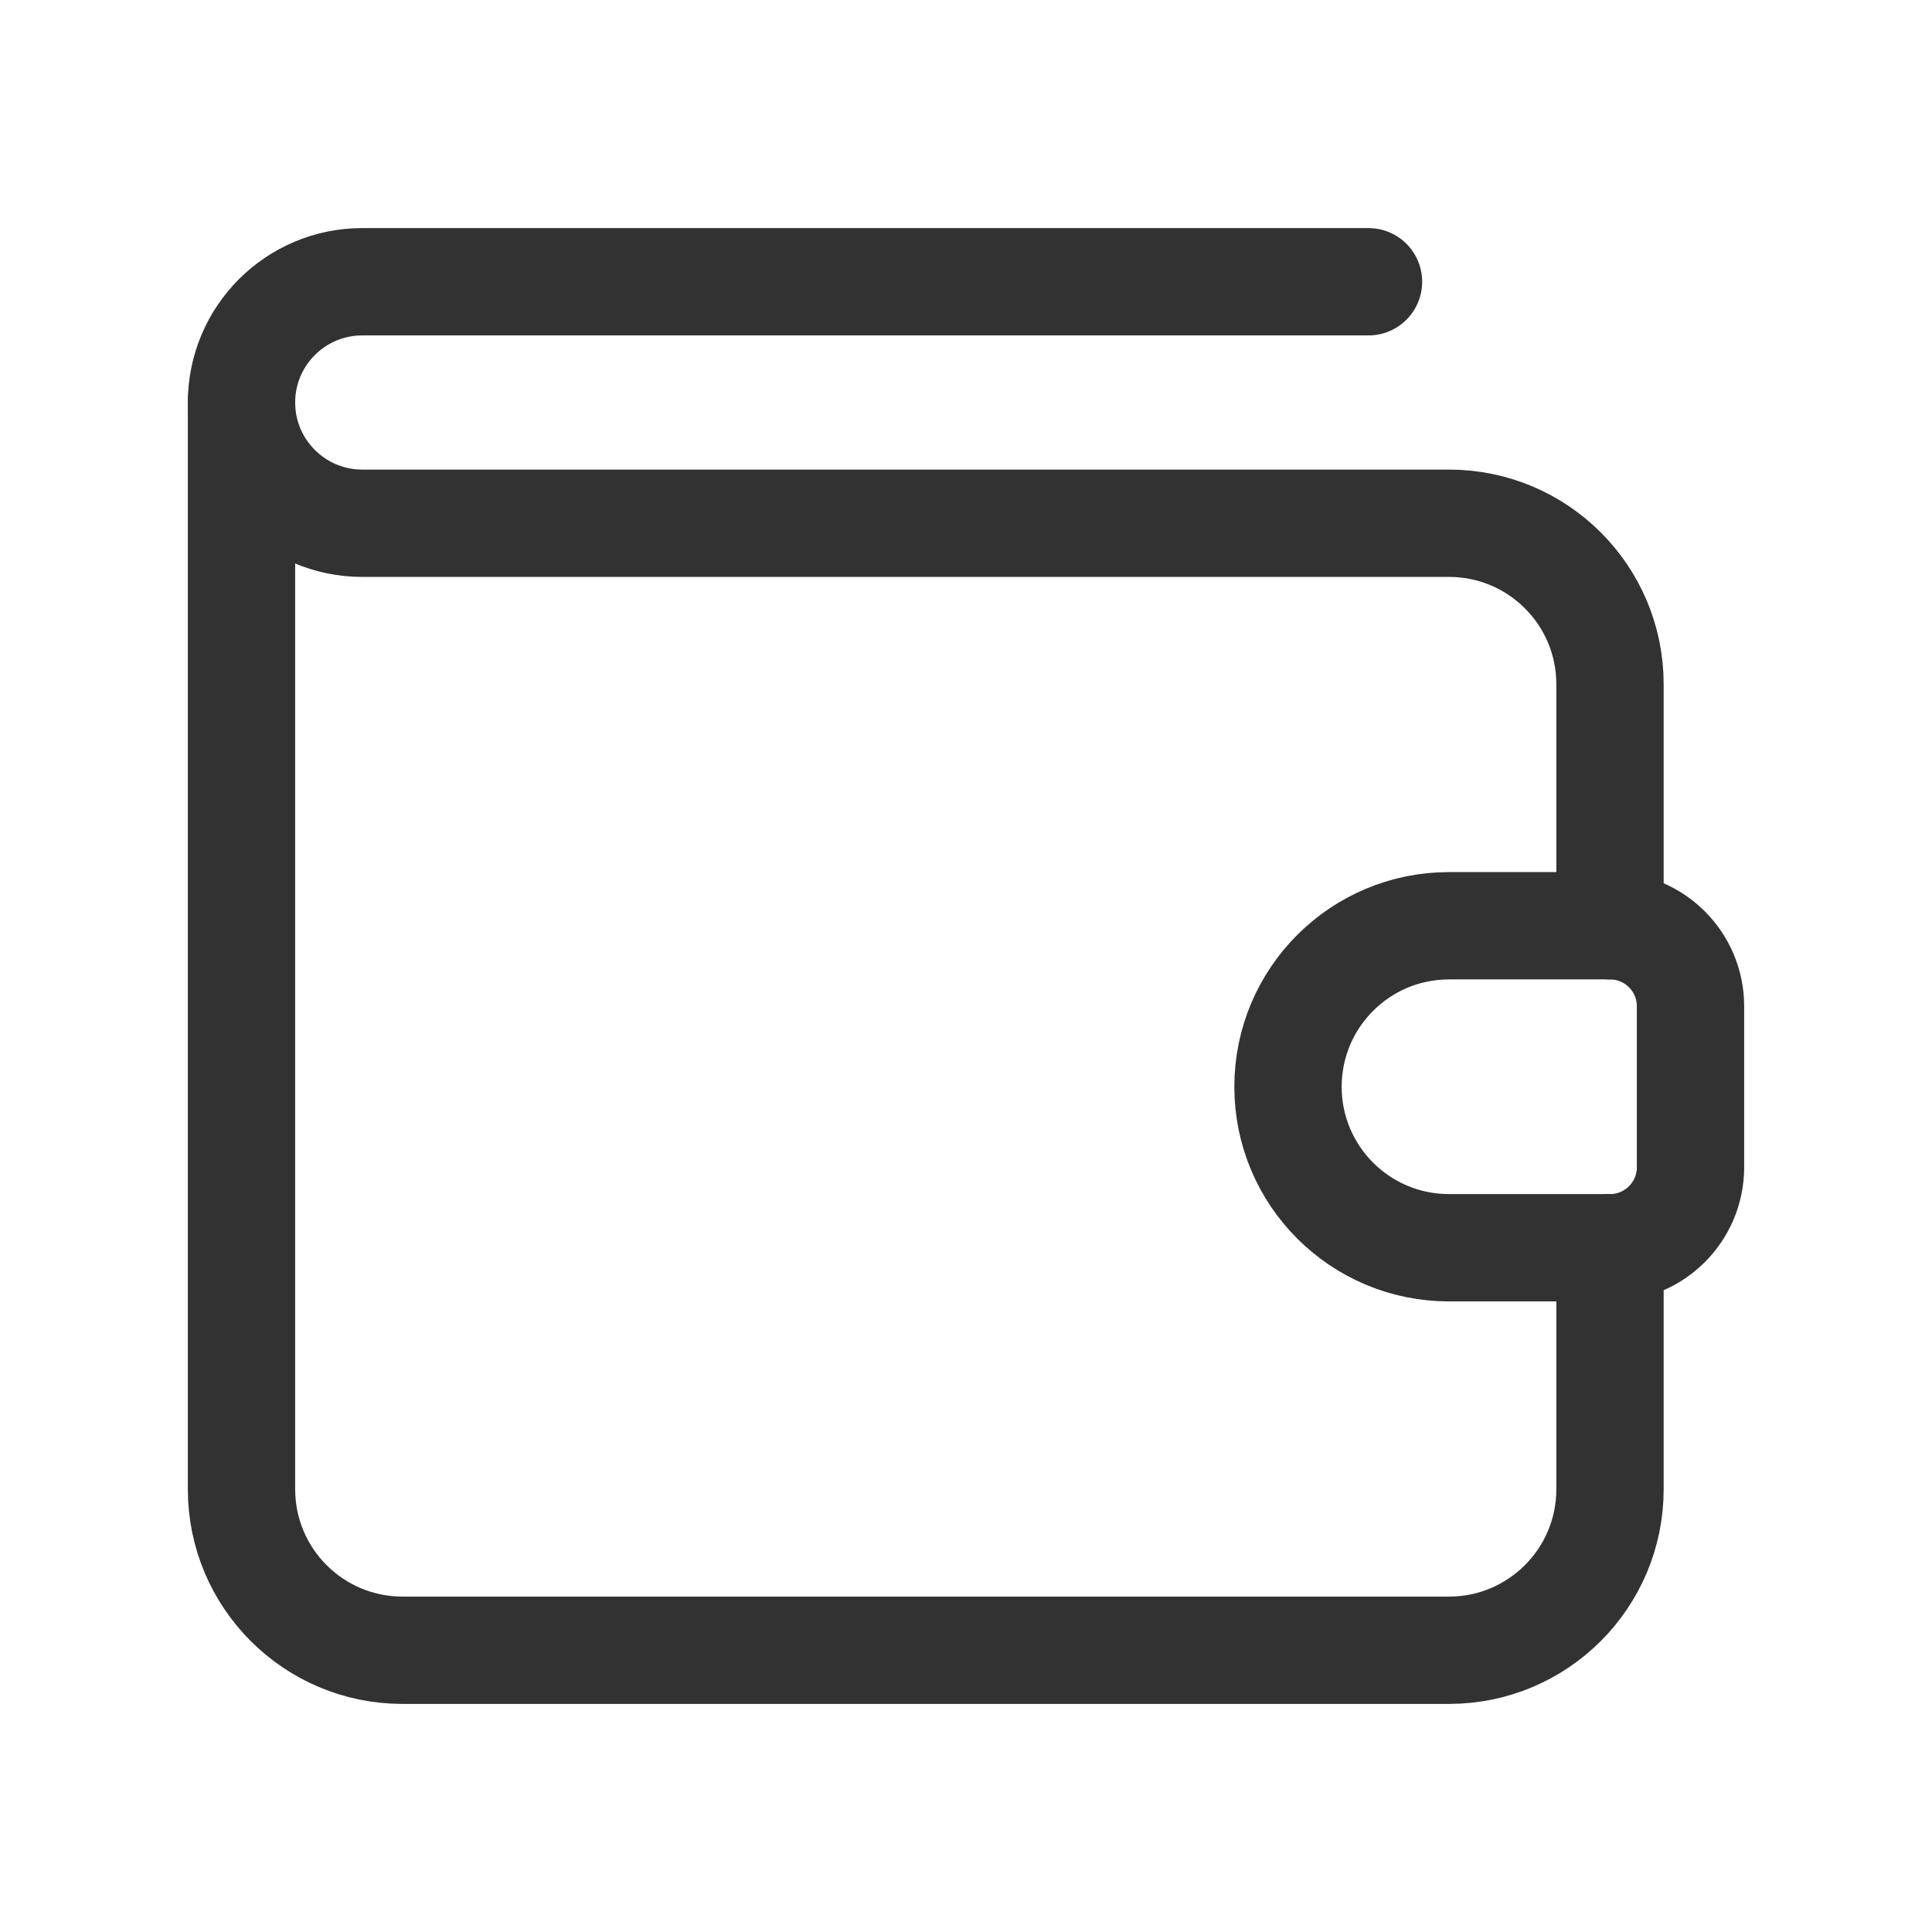
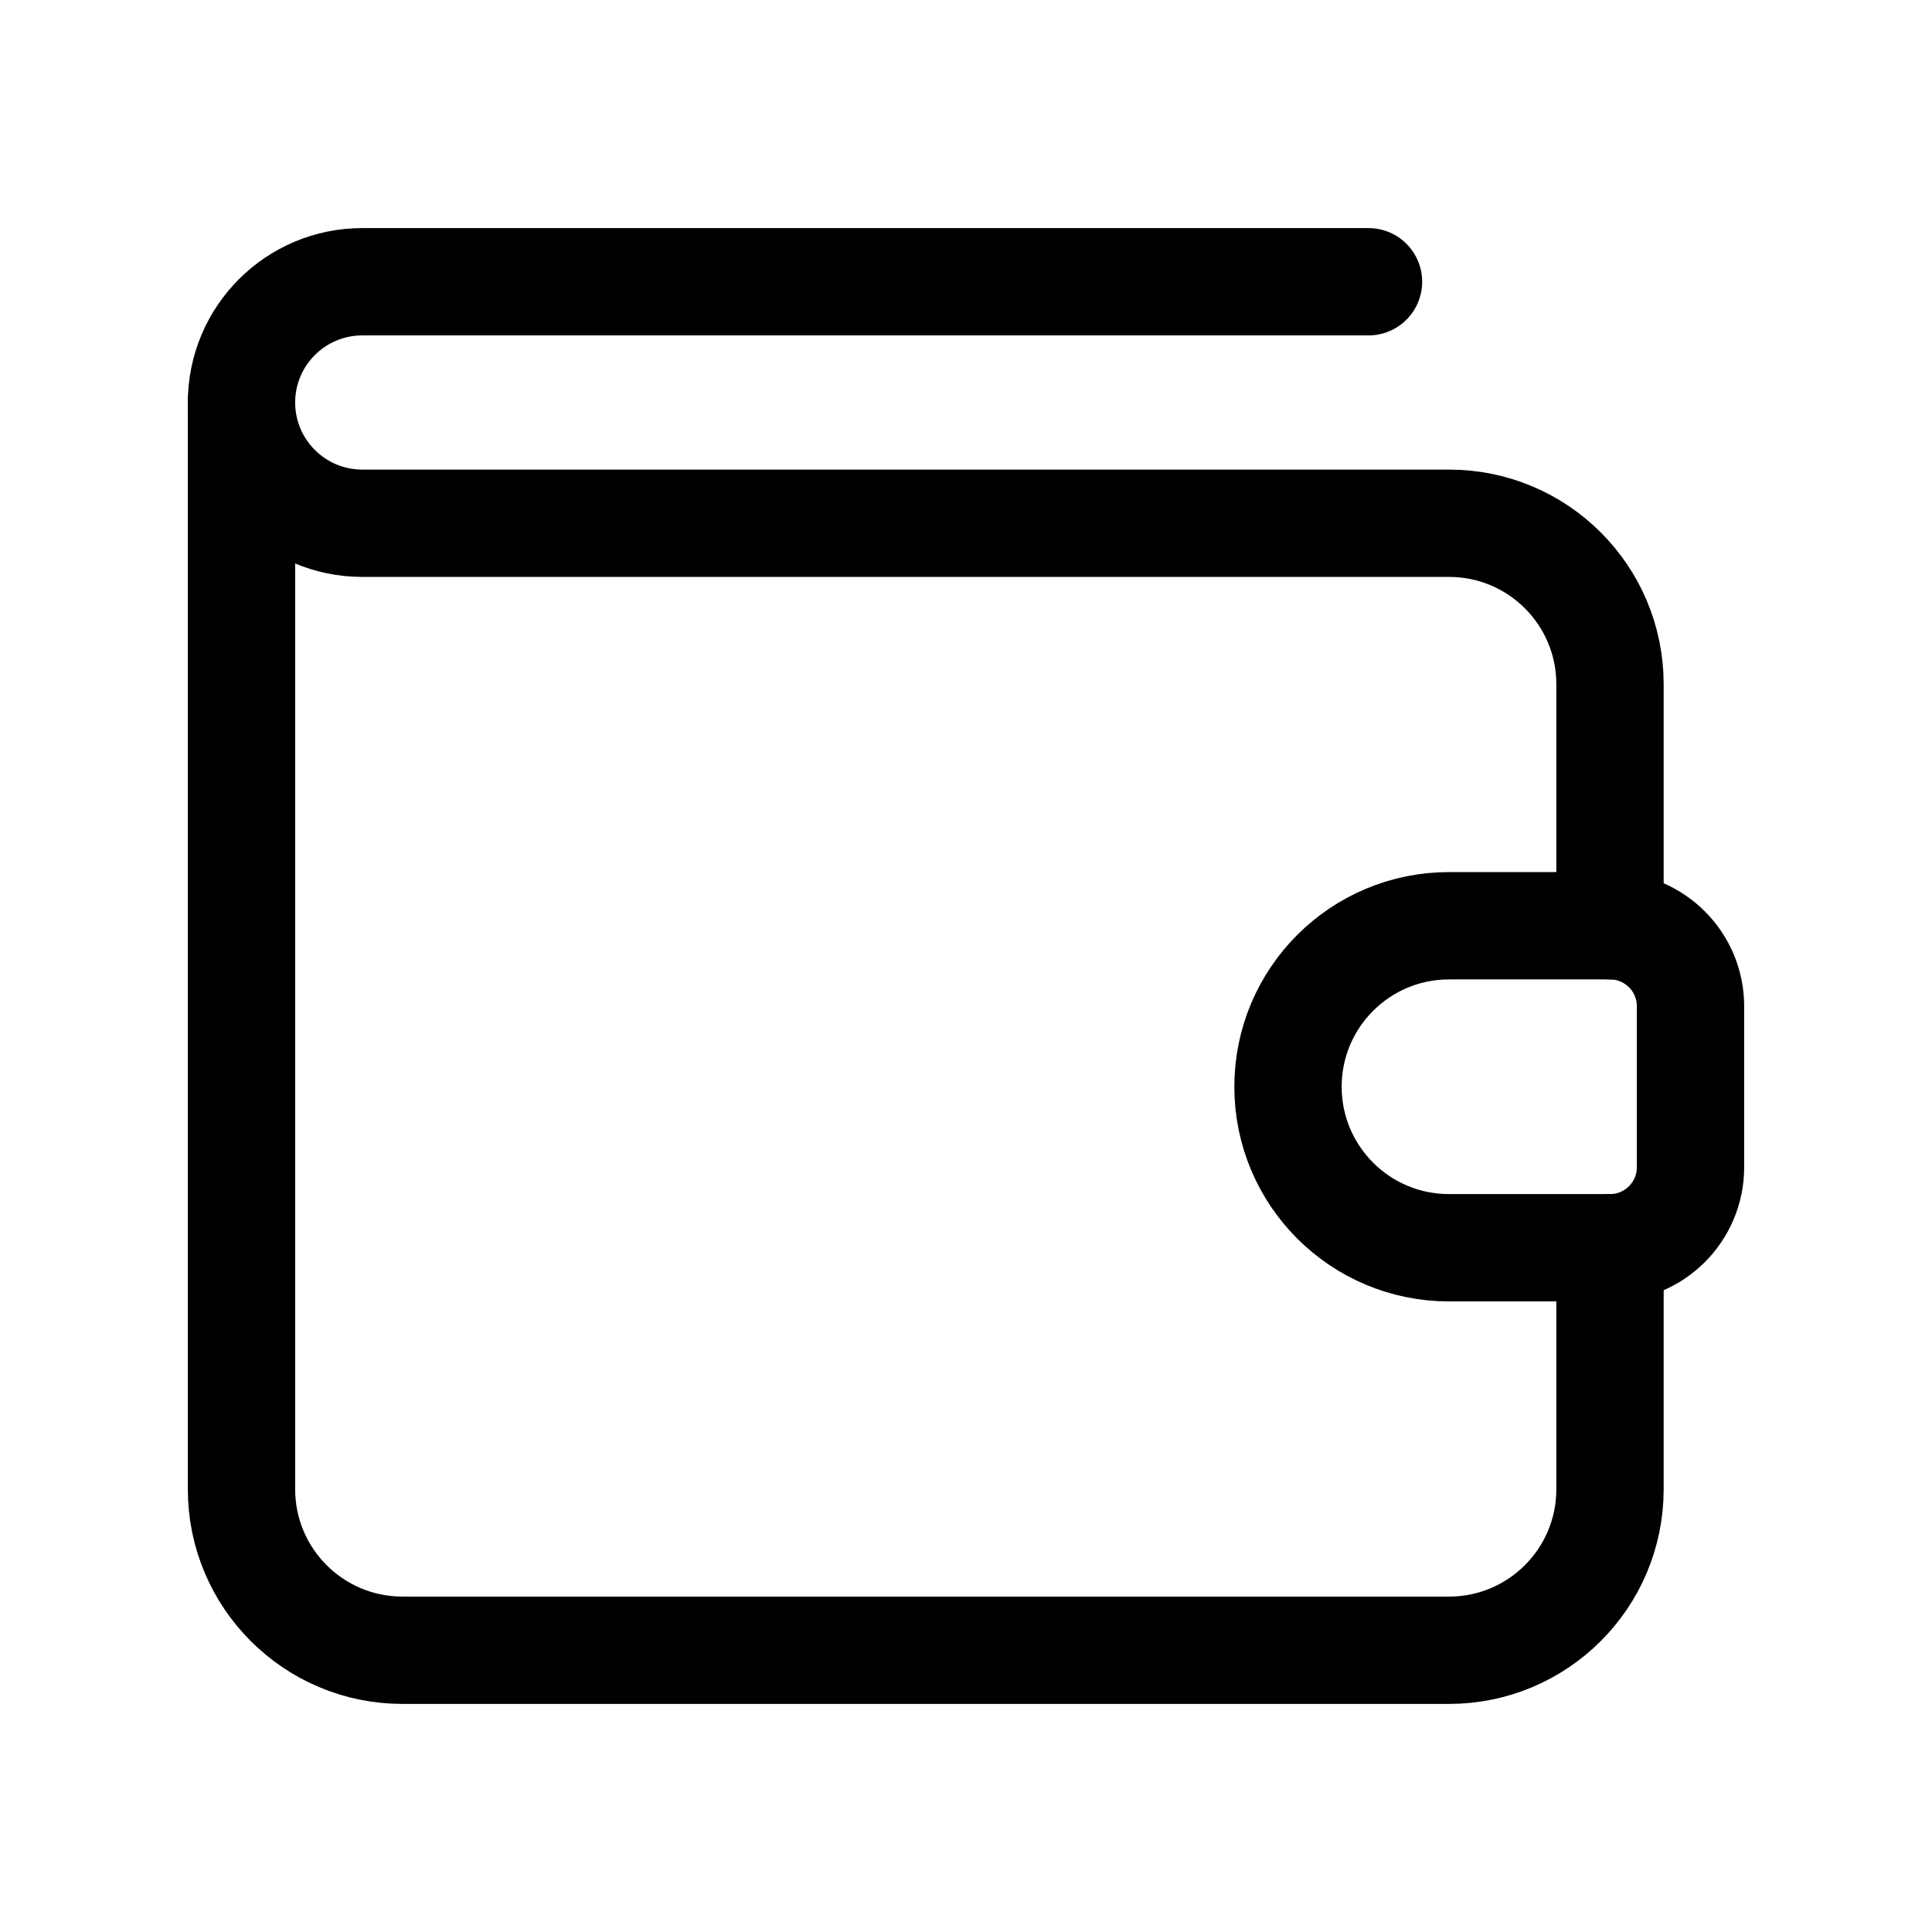
<svg xmlns="http://www.w3.org/2000/svg" viewBox="0 0 36 36" fill="none">
-   <path fill-rule="evenodd" clip-rule="evenodd" d="M30 23.25H27C25.343 23.25 24 21.907 24 20.25V20.25C24 18.593 25.343 17.25 27 17.25H30C30.828 17.25 31.5 17.922 31.5 18.75V21.75C31.5 22.578 30.828 23.25 30 23.25Z" stroke="#323232" stroke-width="2" stroke-linecap="round" stroke-linejoin="round" />
-   <path d="M30 17.25V12.75C30 11.092 28.657 9.75 27 9.75H6.75C5.508 9.75 4.5 8.742 4.5 7.5V7.5C4.5 6.258 5.508 5.25 6.75 5.25H25.5" stroke="#323232" stroke-width="2" stroke-linecap="round" stroke-linejoin="round" />
-   <path d="M30 23.25V27.75C30 29.407 28.657 30.75 27 30.75H7.5C5.843 30.75 4.5 29.407 4.5 27.75V7.5" stroke="#323232" stroke-width="2" stroke-linecap="round" stroke-linejoin="round" />
+   <path fill-rule="evenodd" clip-rule="evenodd" d="M30 23.25H27C25.343 23.25 24 21.907 24 20.25V20.25C24 18.593 25.343 17.25 27 17.25H30C30.828 17.25 31.5 17.922 31.5 18.75V21.75C31.5 22.578 30.828 23.25 30 23.25Z" stroke="currentColor" stroke-width="2" stroke-linecap="round" stroke-linejoin="round" />
+   <path d="M30 17.25V12.75C30 11.092 28.657 9.75 27 9.75H6.75C5.508 9.75 4.5 8.742 4.5 7.5V7.5C4.5 6.258 5.508 5.25 6.75 5.25H25.5" stroke="currentColor" stroke-width="2" stroke-linecap="round" stroke-linejoin="round" />
+   <path d="M30 23.25V27.75C30 29.407 28.657 30.75 27 30.75H7.5C5.843 30.75 4.5 29.407 4.5 27.75V7.5" stroke="currentColor" stroke-width="2" stroke-linecap="round" stroke-linejoin="round" />
</svg>
